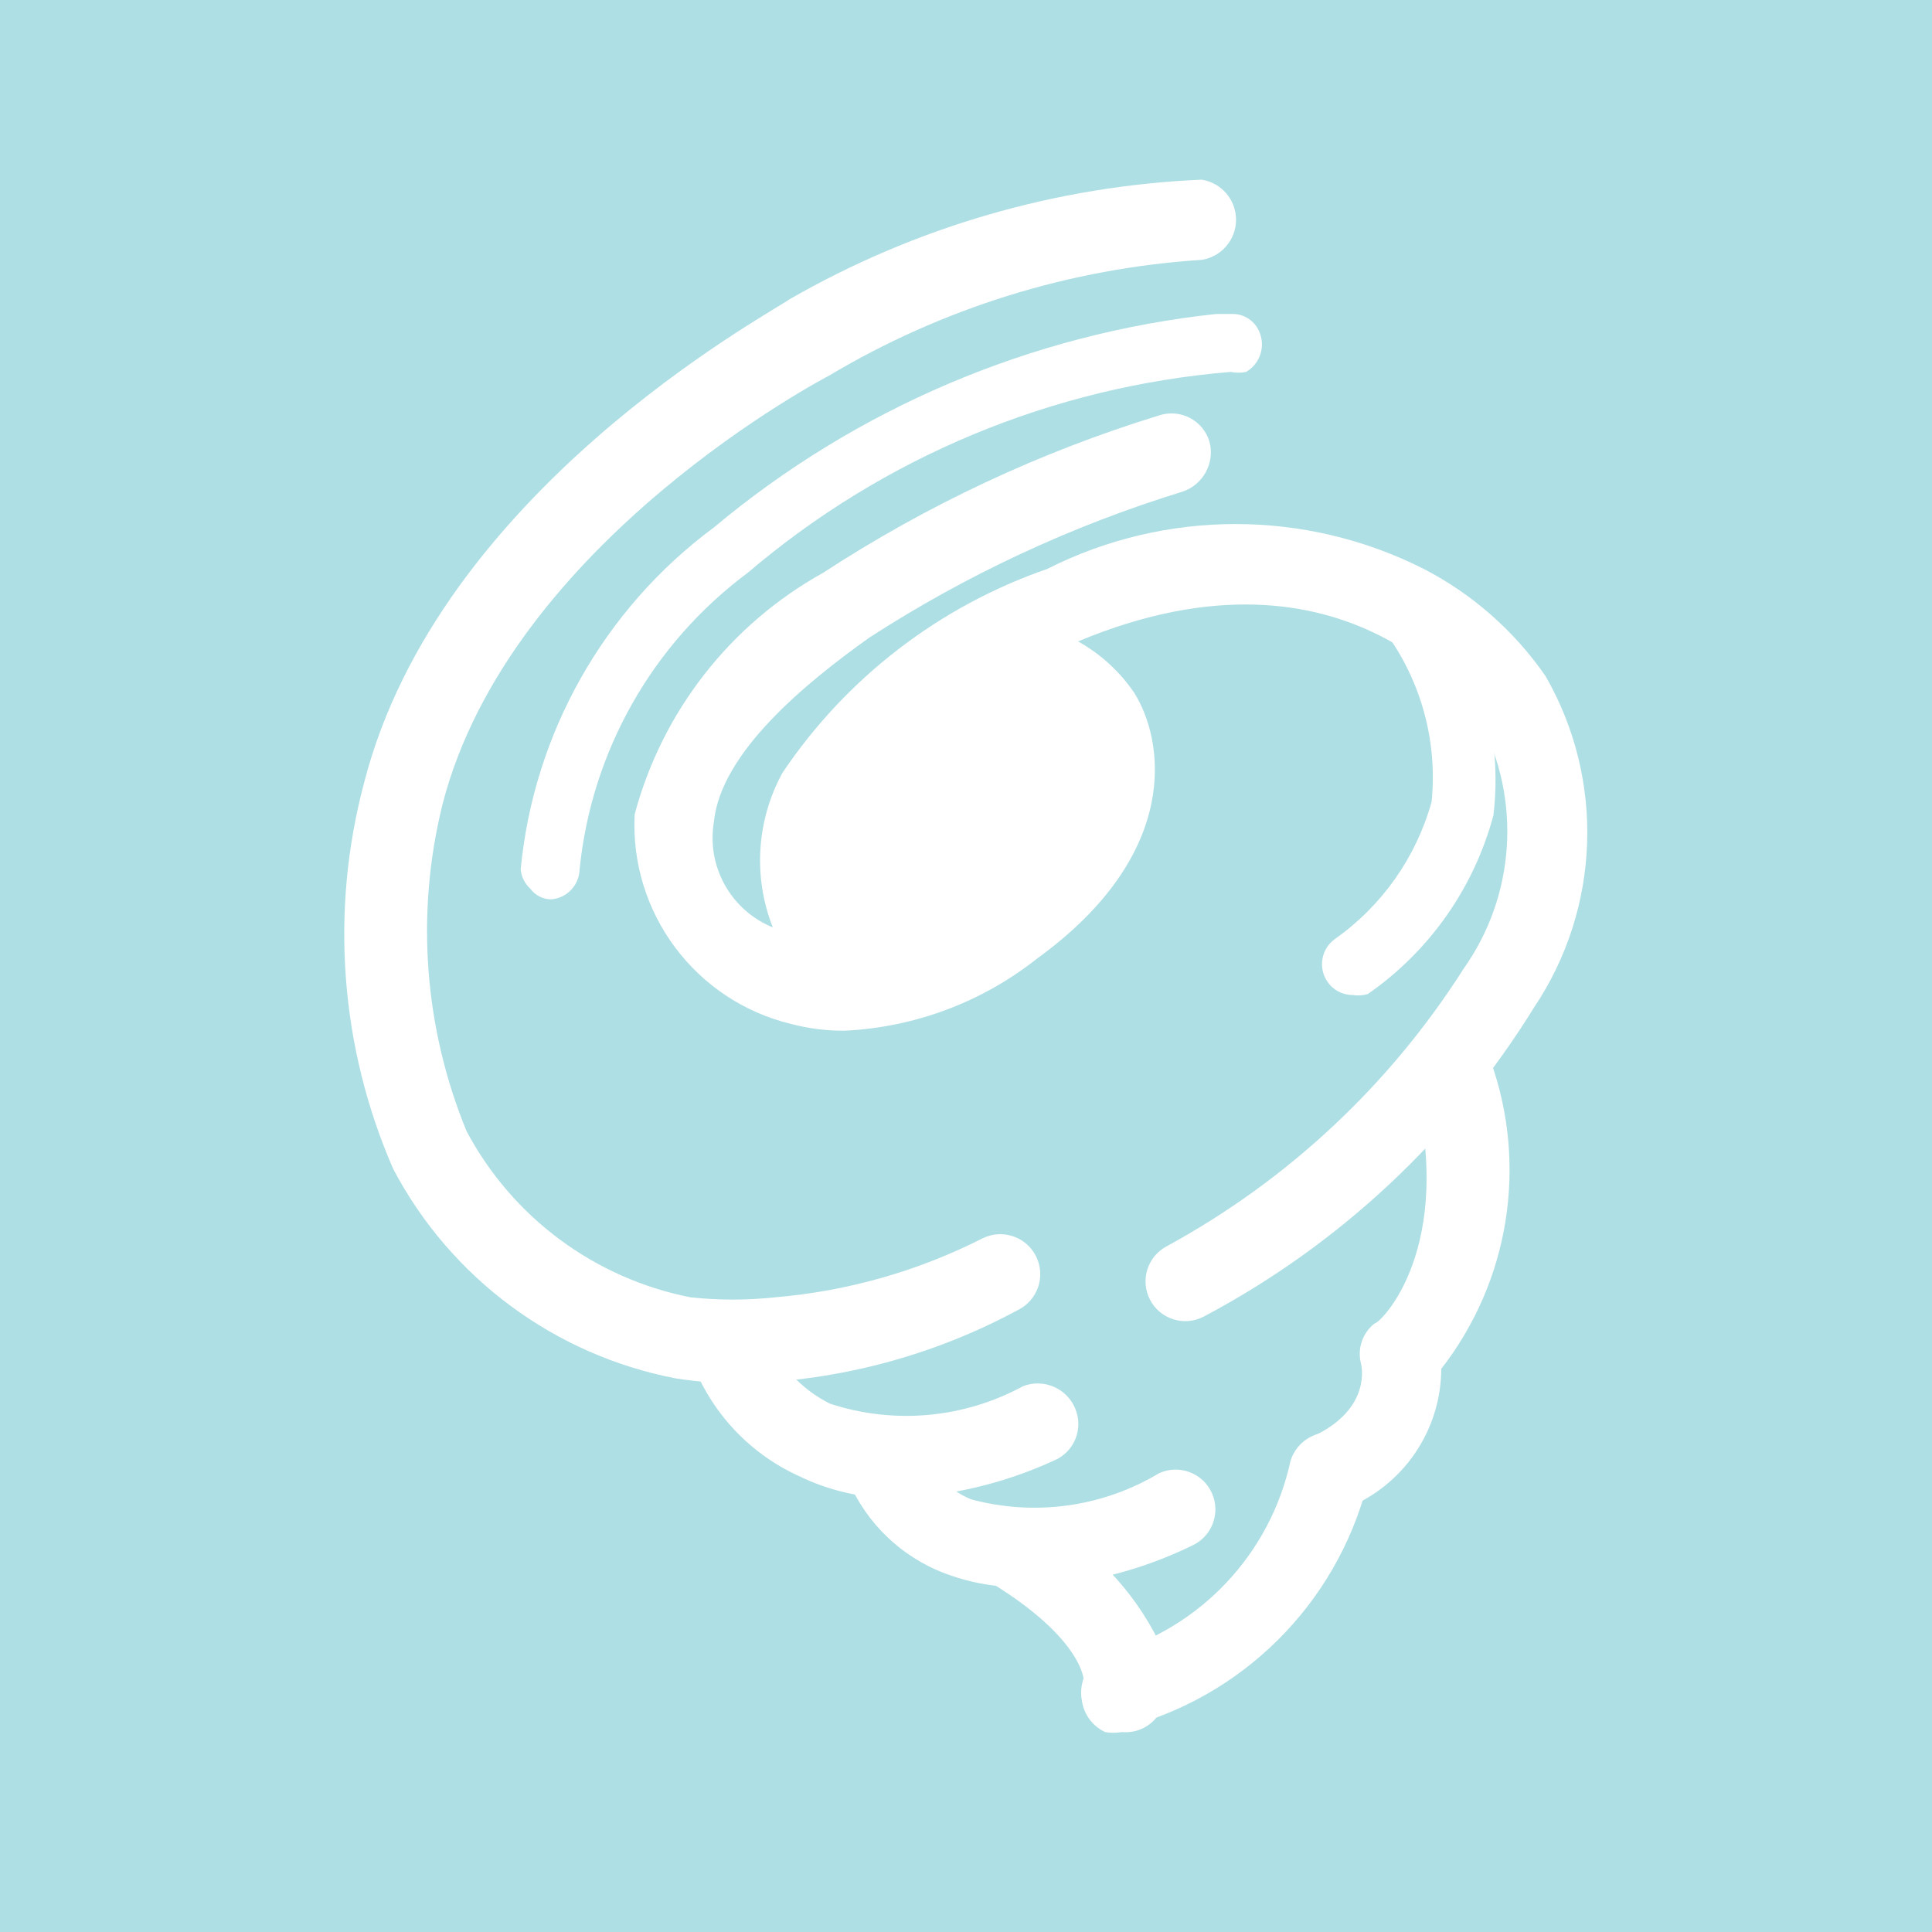
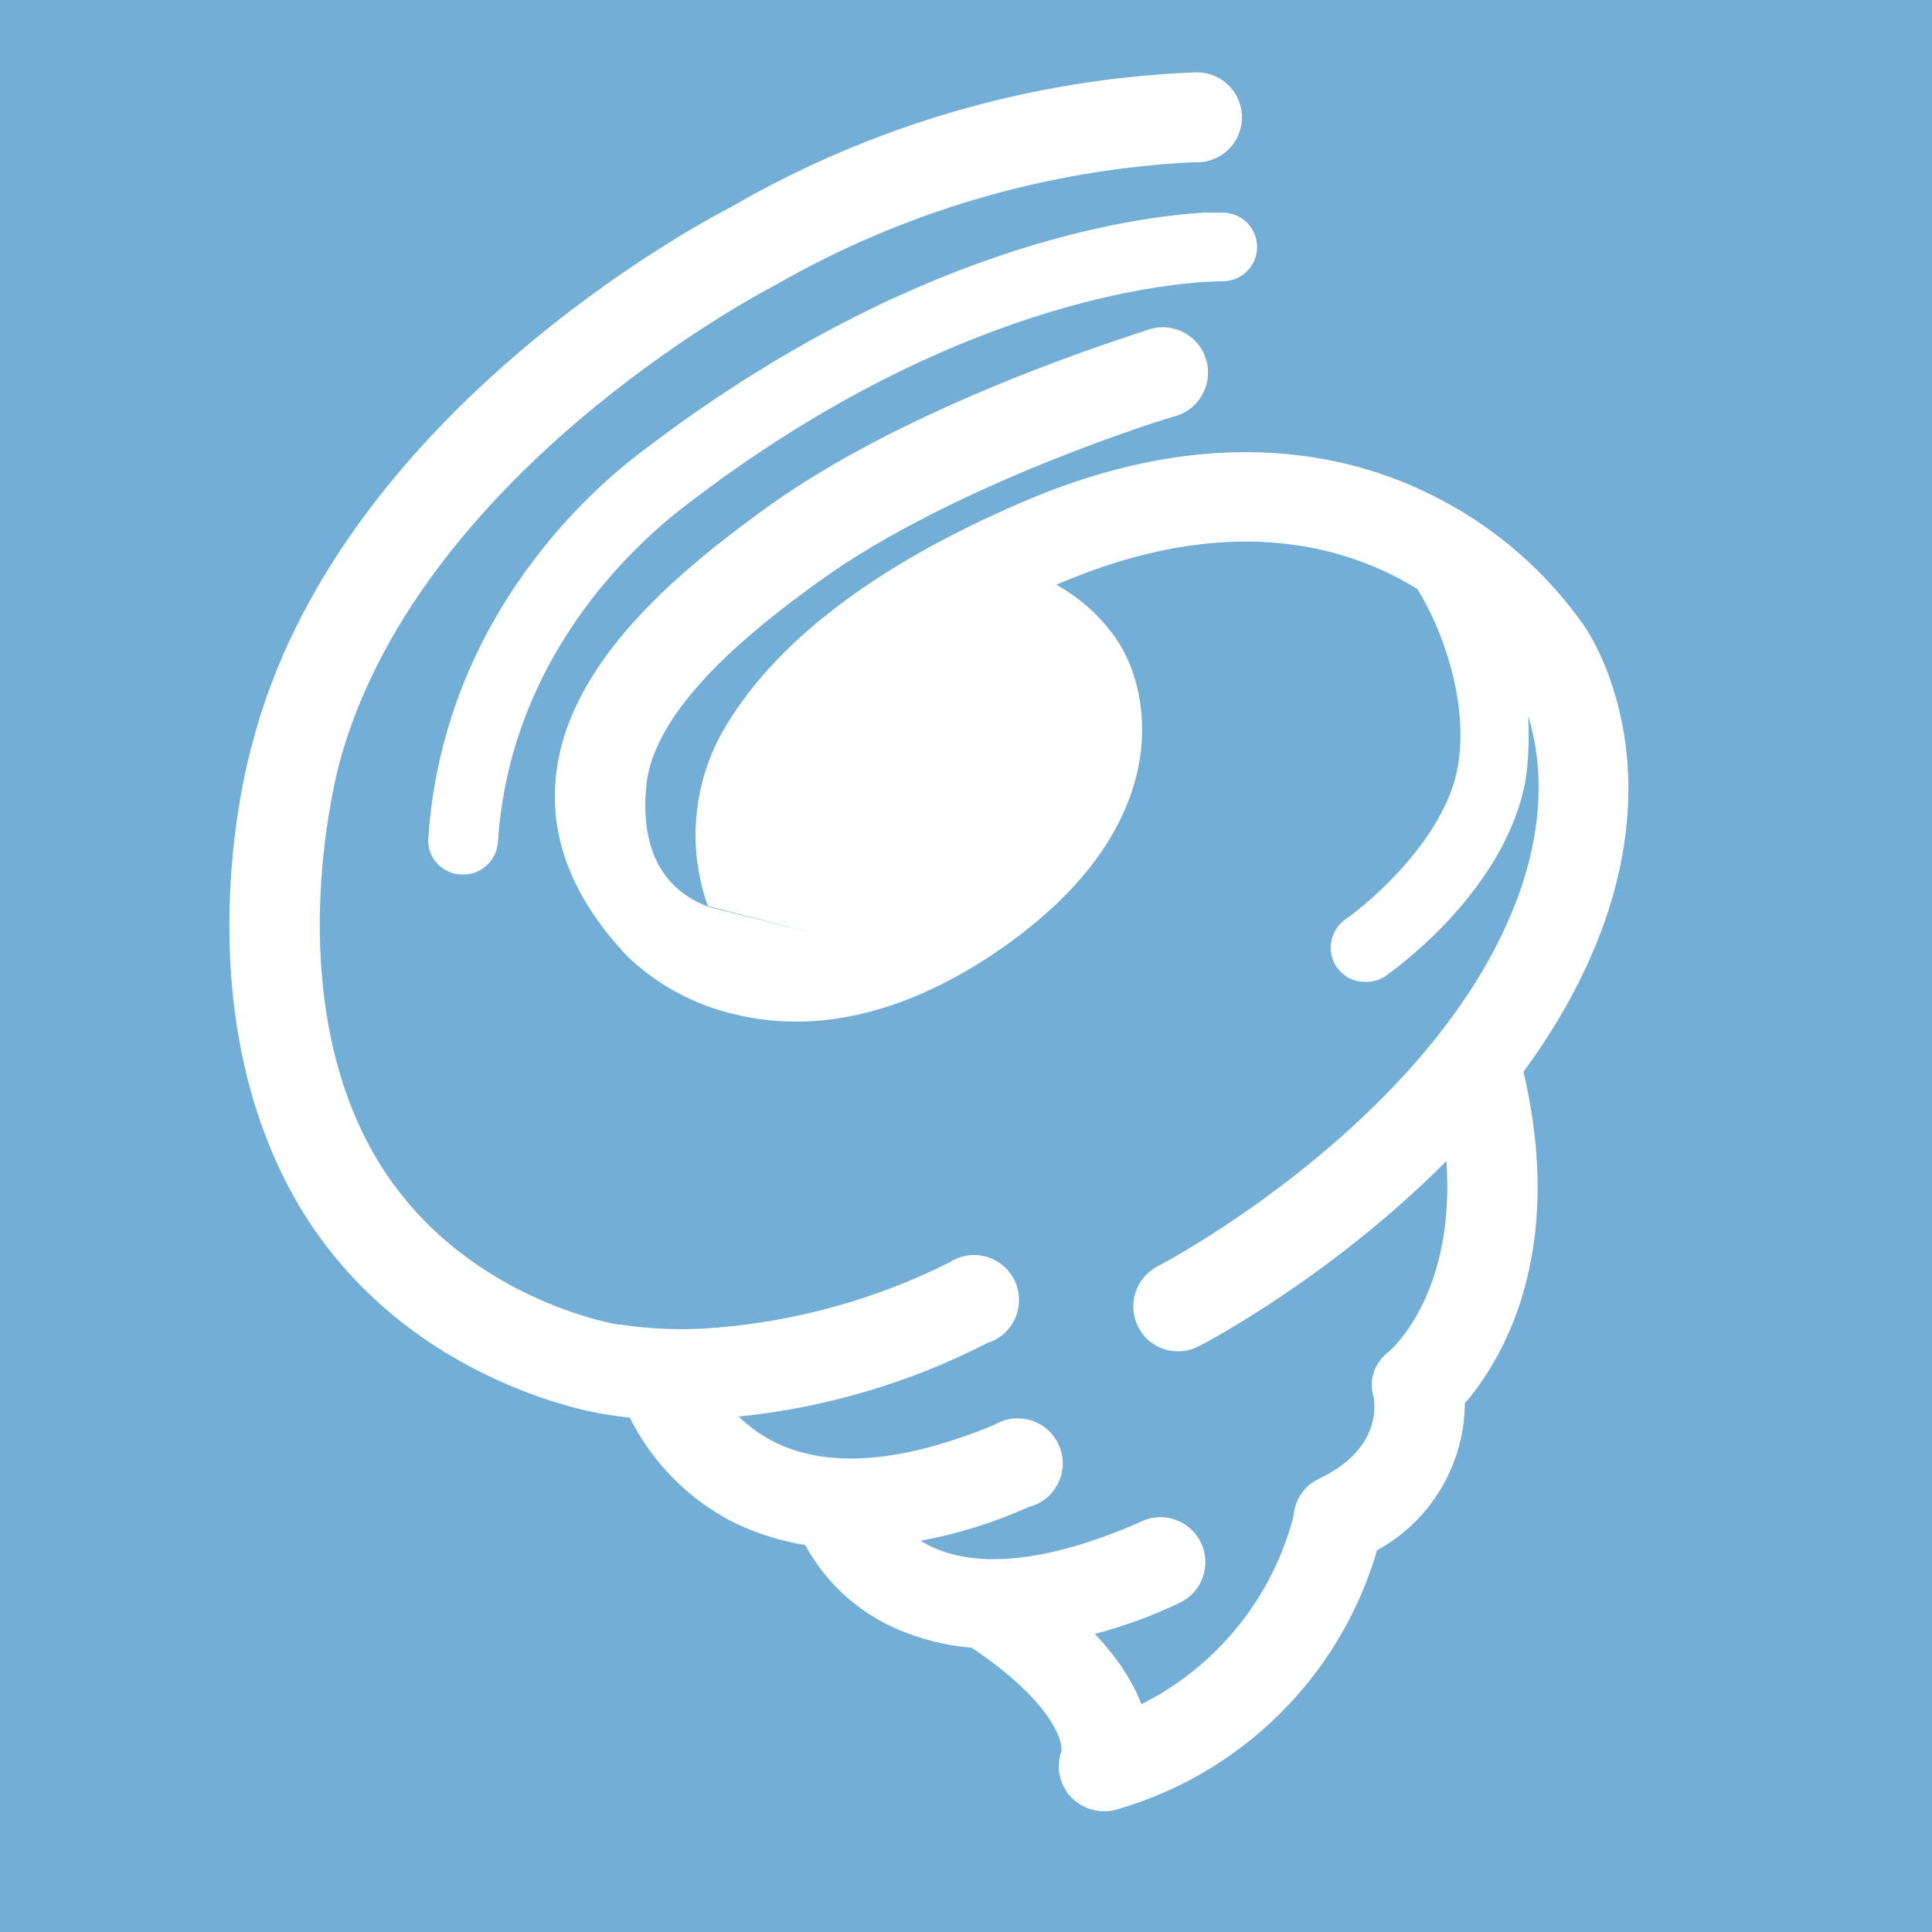
<svg xmlns="http://www.w3.org/2000/svg" viewBox="0 0 20 20">
-   <defs>
-     <style>.b{fill:#fff}</style>
-   </defs>
-   <path fill="#aedfe4" d="M0 0h20v20H0z" />
-   <path class="b" d="M11.61 17.93a.47.47 0 01-.17 0 .42.42 0 01-.22-.52c0-.11-.12-.5-.92-1a.42.42 0 01.45-.7A2.92 2.92 0 0112 17a.94.94 0 010 .74.41.41 0 01-.39.19zm-.39-.54zm0 0zm0 0z" />
-   <path class="b" d="M11.61 17.93a.42.42 0 01-.4-.29.42.42 0 01.27-.52 2.66 2.66 0 001.88-2 .42.42 0 01.82.14 3.52 3.52 0 01-2.45 2.6.25.25 0 01-.12.07zm-1.02-1.5a2.19 2.19 0 01-.9-.18 1.77 1.77 0 01-.94-1l.79-.25a.94.94 0 00.51.52 2.51 2.51 0 001.95-.27.41.41 0 11.34.75 4.25 4.25 0 01-1.75.43z" />
-   <path class="b" d="M13.77 15.66a.42.42 0 01-.18-.79c.56-.26.52-.66.5-.75a.4.4 0 01.14-.42c.06 0 .85-.78.4-2.51a.42.42 0 01.29-.51.43.43 0 01.51.3 3.35 3.35 0 01-.51 3.19 1.56 1.56 0 01-1 1.45.58.58 0 01-.15.04zm-4.5-.15a2.28 2.28 0 01-1-.23A2.12 2.12 0 017.13 14a.42.42 0 01.29-.51.41.41 0 01.5.29 1.37 1.37 0 00.67.75 2.53 2.53 0 002-.18.42.42 0 01.54.23.41.41 0 01-.22.54 4.31 4.31 0 01-1.64.39z" />
-   <path class="b" d="M7.7 14.32a4.31 4.31 0 01-.7-.05 4.2 4.2 0 01-2.93-2.17 6.08 6.08 0 01-.3-4c.77-3 4.14-4.82 4.4-5a9.36 9.36 0 014.27-1.24.42.42 0 010 .83 8.61 8.61 0 00-3.86 1.2s-3.3 1.71-4 4.44a5.45 5.45 0 00.25 3.38 3.36 3.36 0 002.32 1.72 4.09 4.09 0 00.87 0 5.83 5.83 0 002.15-.61.41.41 0 11.37.74 6.34 6.34 0 01-2.84.76z" />
-   <path class="b" d="M5.71 9.31a.27.27 0 01-.22-.11.31.31 0 01-.1-.2 5 5 0 012-3.54 9.73 9.73 0 015.2-2.21h.16a.3.3 0 01.28.17.33.33 0 01-.13.43.39.39 0 01-.16 0 8.82 8.82 0 00-5 2.08A4.37 4.37 0 006 9a.32.32 0 01-.29.31zm8.29.99a.31.31 0 01-.26-.14.32.32 0 01.08-.44 2.59 2.59 0 001-1.42 2.54 2.54 0 00-.52-1.81.31.31 0 01.15-.59.32.32 0 01.13 0c.34.16.6.77.67 1a3.09 3.09 0 01.21 1.54 3.29 3.29 0 01-1.3 1.85.35.35 0 01-.16.01z" />
-   <path class="b" d="M8 9.6A1.89 1.89 0 018.1 8a5.45 5.45 0 012.74-2.11 4.32 4.32 0 013.9 0A3.47 3.47 0 0116 7a3.25 3.25 0 01-.12 3.43 8.93 8.93 0 01-3.42 3.2.41.41 0 11-.38-.73 8.4 8.4 0 003.07-2.87 2.46 2.46 0 00.17-2.57c-.05-.08-1.34-2-4.16-.82a1.7 1.7 0 01.58.53c.31.49.5 1.66-1 2.75a3.48 3.48 0 01-2 .75 2.13 2.13 0 01-.55-.07 2.12 2.12 0 01-1.62-2.17 4.06 4.06 0 011.95-2.5A13.75 13.75 0 0112 4.3a.41.41 0 01.52.27.43.43 0 01-.28.52A13 13 0 009 6.6c-.66.47-1.54 1.19-1.61 1.91A1 1 0 008 9.6l1 .25" />
+   <rect width="100%" height="100%" fill="#73AED6" />
+   <path d="M6.241 14.637C6.334 14.653 6.427 14.666 6.52 14.676C6.611 14.858 6.724 15.028 6.858 15.183C7.068 15.426 7.325 15.625 7.613 15.769C7.842 15.878 8.085 15.953 8.335 15.994C8.411 16.133 8.503 16.263 8.61 16.381C8.793 16.581 9.015 16.742 9.262 16.853C9.515 16.966 9.784 17.035 10.059 17.057C10.867 17.6 11.003 18.006 10.988 18.129C10.948 18.238 10.952 18.359 10.997 18.466C11.043 18.574 11.127 18.66 11.233 18.707C11.293 18.735 11.358 18.75 11.425 18.75C11.476 18.752 11.527 18.744 11.576 18.727C12.252 18.53 12.862 18.156 13.344 17.643C13.77 17.19 14.082 16.644 14.255 16.049C14.494 15.918 14.7 15.733 14.855 15.507C15.054 15.218 15.162 14.877 15.164 14.527C15.525 14.107 16.22 13.015 15.771 11.095C15.948 10.854 16.112 10.601 16.256 10.335C17.451 8.135 16.515 6.645 16.396 6.474C16.021 5.94 15.526 5.5 14.951 5.192C14.071 4.712 12.591 4.328 10.566 5.205C9.038 5.864 7.999 6.663 7.477 7.579C7.325 7.851 7.234 8.152 7.208 8.463C7.182 8.773 7.223 9.085 7.328 9.379L8.46 9.671L7.335 9.388C6.689 9.147 6.655 8.519 6.689 8.153C6.754 7.347 7.749 6.544 8.489 6.011C9.893 4.998 12.148 4.307 12.17 4.307C12.229 4.29 12.284 4.261 12.332 4.222C12.38 4.183 12.42 4.135 12.449 4.081C12.478 4.027 12.497 3.967 12.503 3.906C12.509 3.844 12.504 3.782 12.486 3.723C12.469 3.664 12.44 3.609 12.401 3.561C12.362 3.513 12.314 3.474 12.26 3.444C12.206 3.415 12.146 3.397 12.085 3.39C12.023 3.384 11.961 3.39 11.902 3.407C11.892 3.411 11.858 3.423 11.804 3.44C11.331 3.596 9.319 4.257 7.945 5.248C6.982 5.941 5.863 6.886 5.753 8.056C5.692 8.699 5.942 9.318 6.498 9.903C6.811 10.202 7.2 10.409 7.623 10.504C7.826 10.552 8.033 10.576 8.242 10.576C9.128 10.576 9.927 10.144 10.478 9.739C12.145 8.515 11.929 7.192 11.576 6.645C11.413 6.399 11.193 6.196 10.935 6.053C12.686 5.297 13.914 5.631 14.671 6.096C14.904 6.464 15.205 7.217 15.095 7.916C14.978 8.648 14.213 9.318 13.929 9.516C13.852 9.57 13.799 9.652 13.781 9.745C13.764 9.837 13.784 9.933 13.837 10.011C13.87 10.059 13.913 10.097 13.964 10.124C14.015 10.151 14.072 10.164 14.13 10.164C14.202 10.167 14.273 10.148 14.334 10.11C14.388 10.073 15.61 9.222 15.799 8.036C15.825 7.828 15.831 7.619 15.819 7.411C15.967 7.885 16.059 8.745 15.439 9.887C14.371 11.854 12.017 13.094 11.983 13.109C11.874 13.166 11.791 13.264 11.754 13.382C11.716 13.499 11.727 13.627 11.783 13.737C11.811 13.792 11.849 13.84 11.896 13.88C11.943 13.919 11.997 13.949 12.055 13.968C12.114 13.986 12.175 13.993 12.236 13.987C12.297 13.982 12.357 13.964 12.411 13.935C12.486 13.9 13.794 13.207 14.973 12.019C15.068 13.356 14.435 13.942 14.379 13.991C14.306 14.043 14.252 14.116 14.223 14.2C14.195 14.284 14.193 14.374 14.219 14.459C14.237 14.558 14.284 15.008 13.659 15.305C13.562 15.35 13.484 15.426 13.437 15.521C13.41 15.576 13.395 15.636 13.391 15.696C13.259 16.2 13 16.662 12.638 17.037C12.399 17.285 12.121 17.489 11.816 17.642C11.723 17.398 11.562 17.154 11.333 16.914C11.641 16.834 11.942 16.723 12.23 16.583C12.335 16.528 12.414 16.435 12.453 16.323C12.491 16.211 12.486 16.089 12.438 15.981C12.389 15.873 12.301 15.787 12.192 15.742C12.083 15.696 11.961 15.694 11.85 15.735C10.929 16.149 10.176 16.248 9.669 16.023C9.621 16.002 9.574 15.977 9.529 15.95C9.915 15.879 10.291 15.762 10.65 15.6C10.715 15.584 10.776 15.553 10.828 15.512C10.88 15.47 10.922 15.417 10.952 15.358C10.982 15.298 10.999 15.233 11.001 15.166C11.004 15.099 10.992 15.033 10.966 14.971C10.941 14.91 10.903 14.854 10.854 14.809C10.805 14.763 10.747 14.728 10.684 14.707C10.621 14.686 10.554 14.678 10.488 14.685C10.421 14.692 10.357 14.713 10.3 14.747C9.354 15.139 8.594 15.204 8.038 14.938C7.893 14.868 7.761 14.775 7.647 14.664C8.545 14.573 9.42 14.315 10.225 13.901C10.289 13.881 10.347 13.847 10.396 13.803C10.446 13.758 10.485 13.703 10.511 13.642C10.537 13.581 10.55 13.515 10.549 13.449C10.548 13.382 10.532 13.317 10.504 13.257C10.475 13.197 10.434 13.143 10.383 13.101C10.332 13.058 10.272 13.027 10.208 13.009C10.144 12.991 10.077 12.987 10.011 12.998C9.945 13.008 9.883 13.032 9.827 13.069C9.073 13.447 8.254 13.676 7.413 13.744C7.084 13.773 6.753 13.762 6.427 13.712H6.4L6.399 13.712C6.331 13.7 4.59 13.401 3.775 11.768C2.978 10.175 3.436 8.22 3.493 7.981C3.496 7.966 3.498 7.958 3.498 7.957C4.274 4.947 7.816 3.063 7.991 2.97L7.998 2.966L8.023 2.953C9.347 2.191 10.833 1.755 12.358 1.679C12.422 1.684 12.486 1.675 12.546 1.654C12.607 1.632 12.662 1.599 12.709 1.555C12.755 1.512 12.793 1.459 12.818 1.4C12.843 1.342 12.857 1.279 12.857 1.215C12.857 1.151 12.843 1.088 12.818 1.029C12.793 0.97 12.755 0.918 12.709 0.874C12.662 0.83 12.607 0.797 12.546 0.776C12.486 0.754 12.422 0.746 12.358 0.75C10.671 0.818 9.025 1.297 7.564 2.145C7.264 2.298 3.475 4.307 2.605 7.725C2.56 7.88 1.939 10.191 2.944 12.203C3.95 14.214 6.04 14.605 6.241 14.637Z" fill="white" />
+   <path d="M4.762 9.053H4.787C4.879 9.055 4.968 9.023 5.036 8.961C5.104 8.9 5.146 8.815 5.154 8.724C5.275 6.825 6.542 5.662 7.075 5.25C10 2.987 12.396 2.91 12.657 2.912C12.704 2.912 12.75 2.903 12.793 2.885C12.837 2.867 12.876 2.841 12.909 2.808C12.942 2.775 12.968 2.736 12.986 2.693C13.004 2.65 13.013 2.603 13.013 2.557C13.013 2.51 13.004 2.464 12.986 2.421C12.968 2.378 12.942 2.338 12.909 2.305C12.876 2.272 12.837 2.246 12.793 2.228C12.75 2.21 12.704 2.201 12.657 2.201H12.475C11.737 2.242 9.413 2.55 6.63 4.685C6.009 5.156 4.584 6.483 4.434 8.675C4.43 8.721 4.436 8.767 4.45 8.811C4.465 8.855 4.488 8.896 4.519 8.931C4.55 8.966 4.587 8.995 4.629 9.016C4.67 9.037 4.716 9.049 4.762 9.053Z" fill="white" />
</svg>
